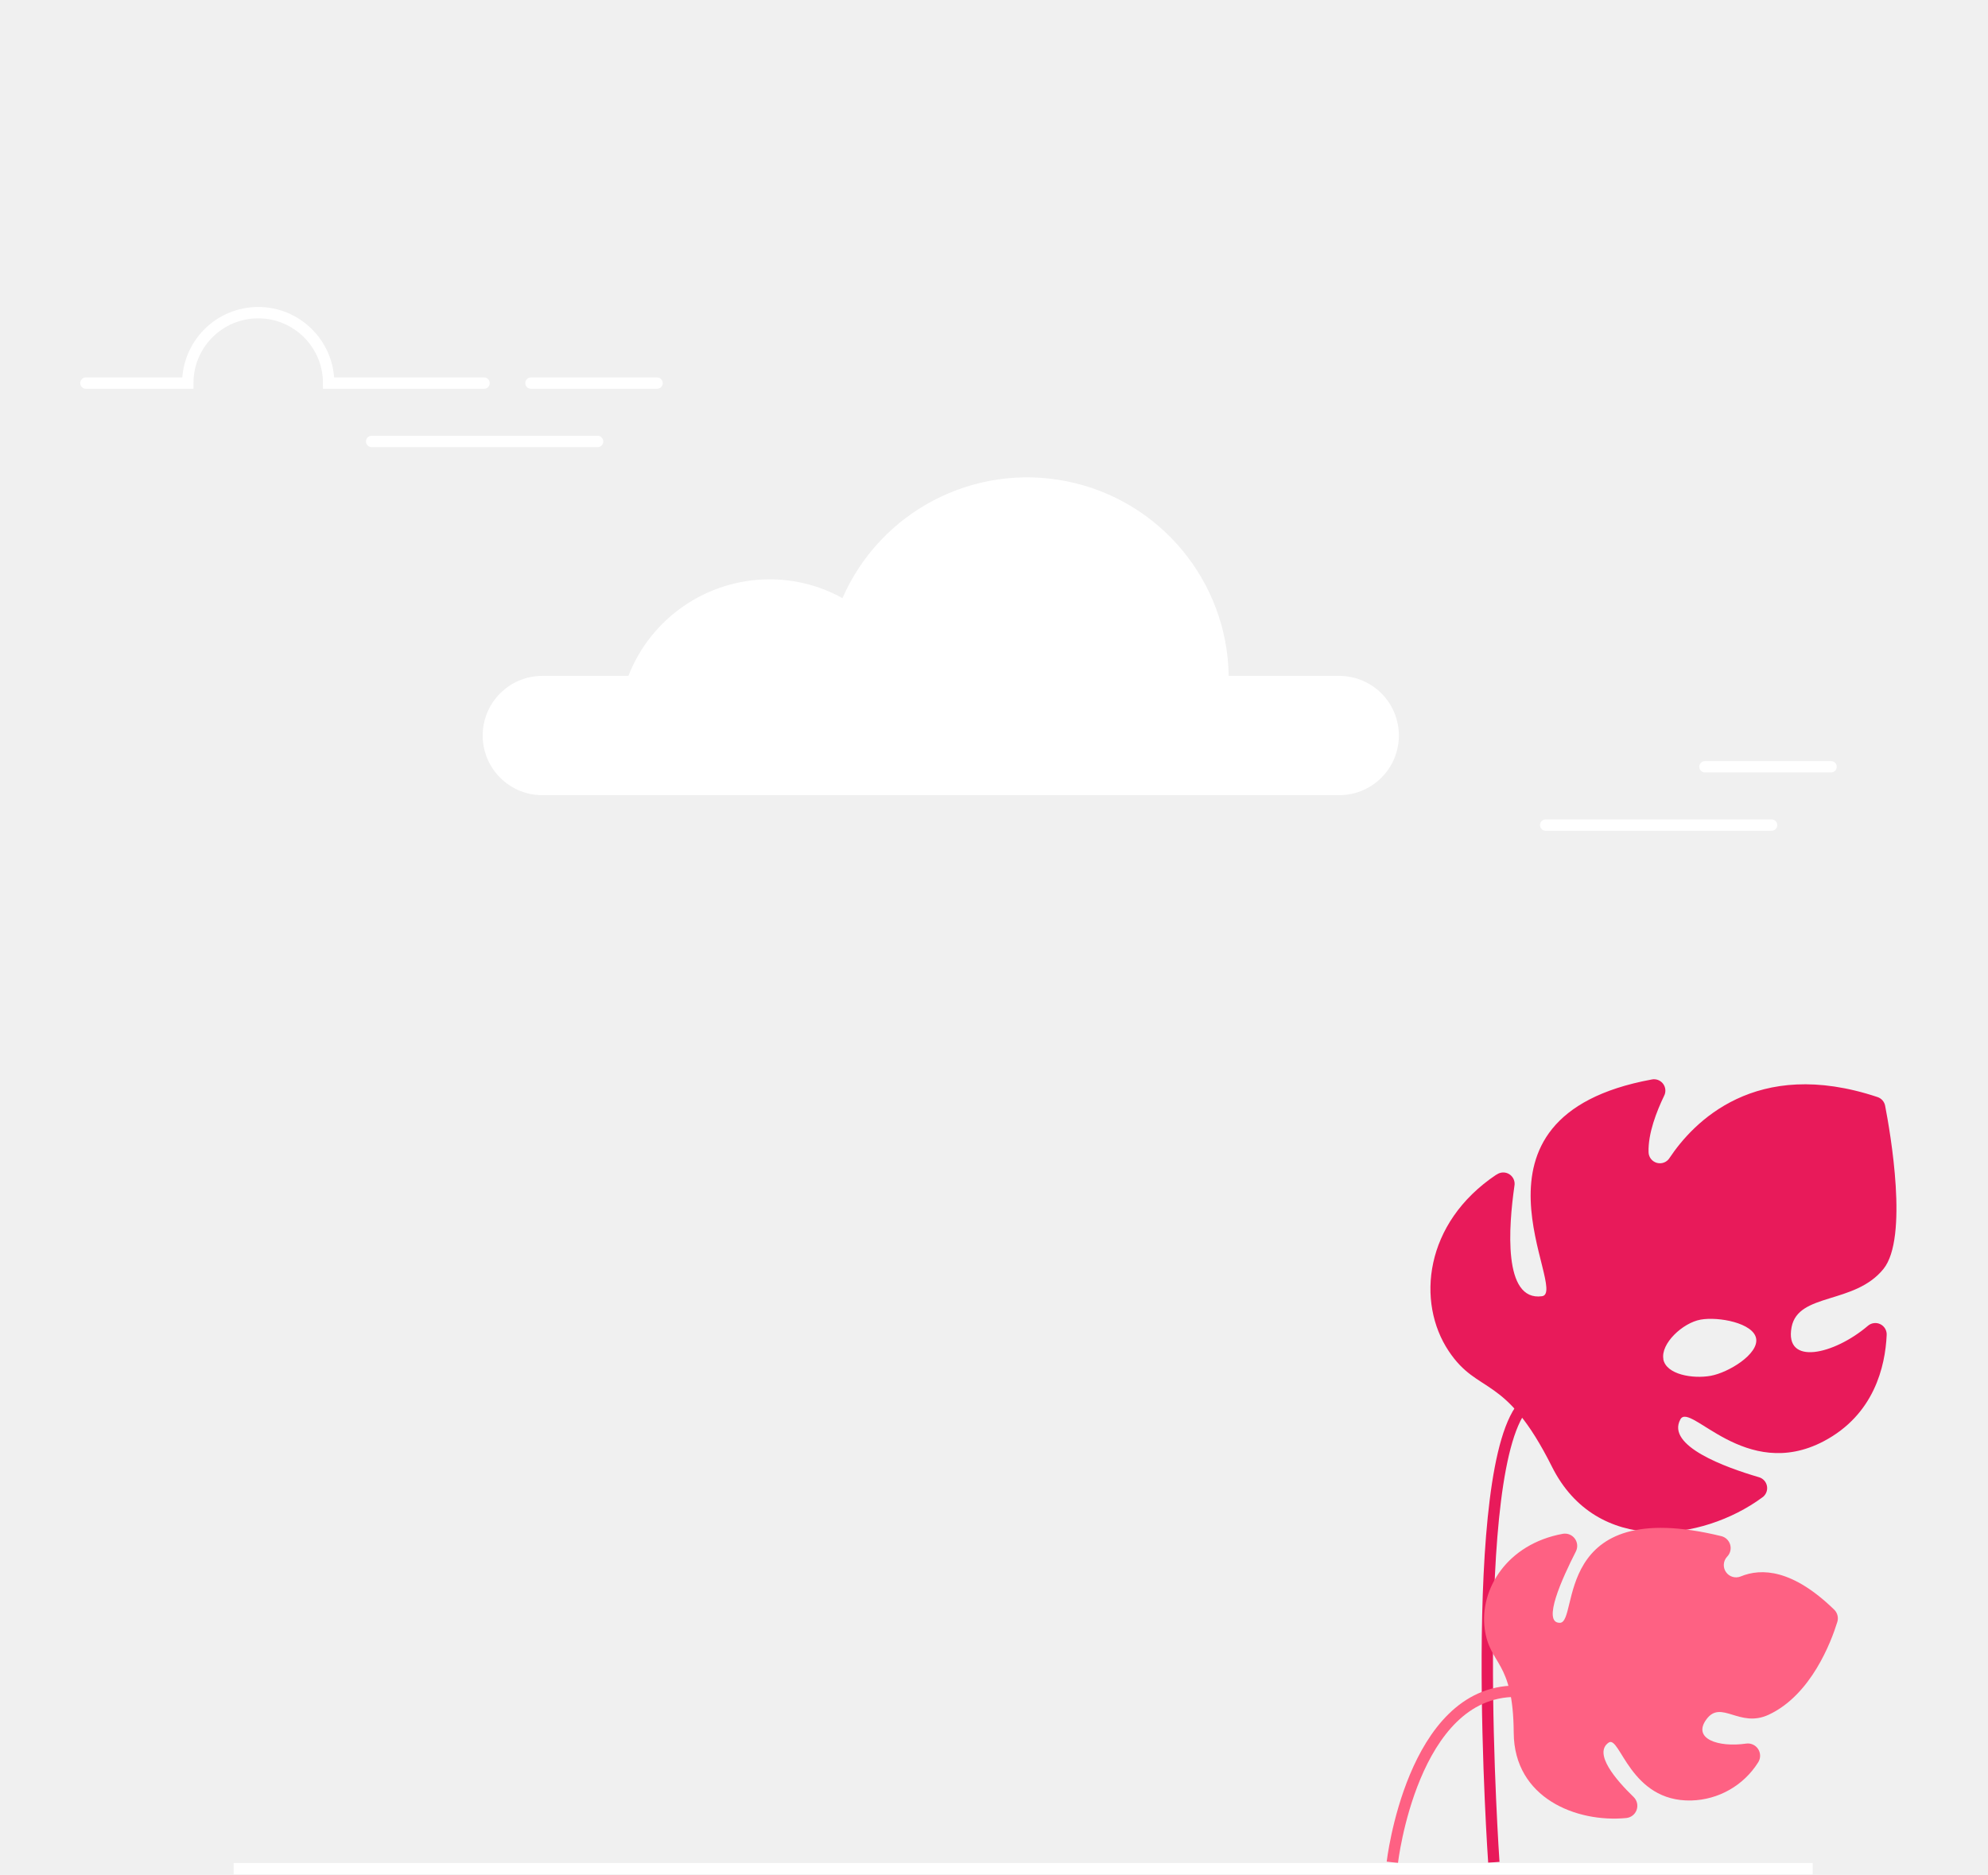
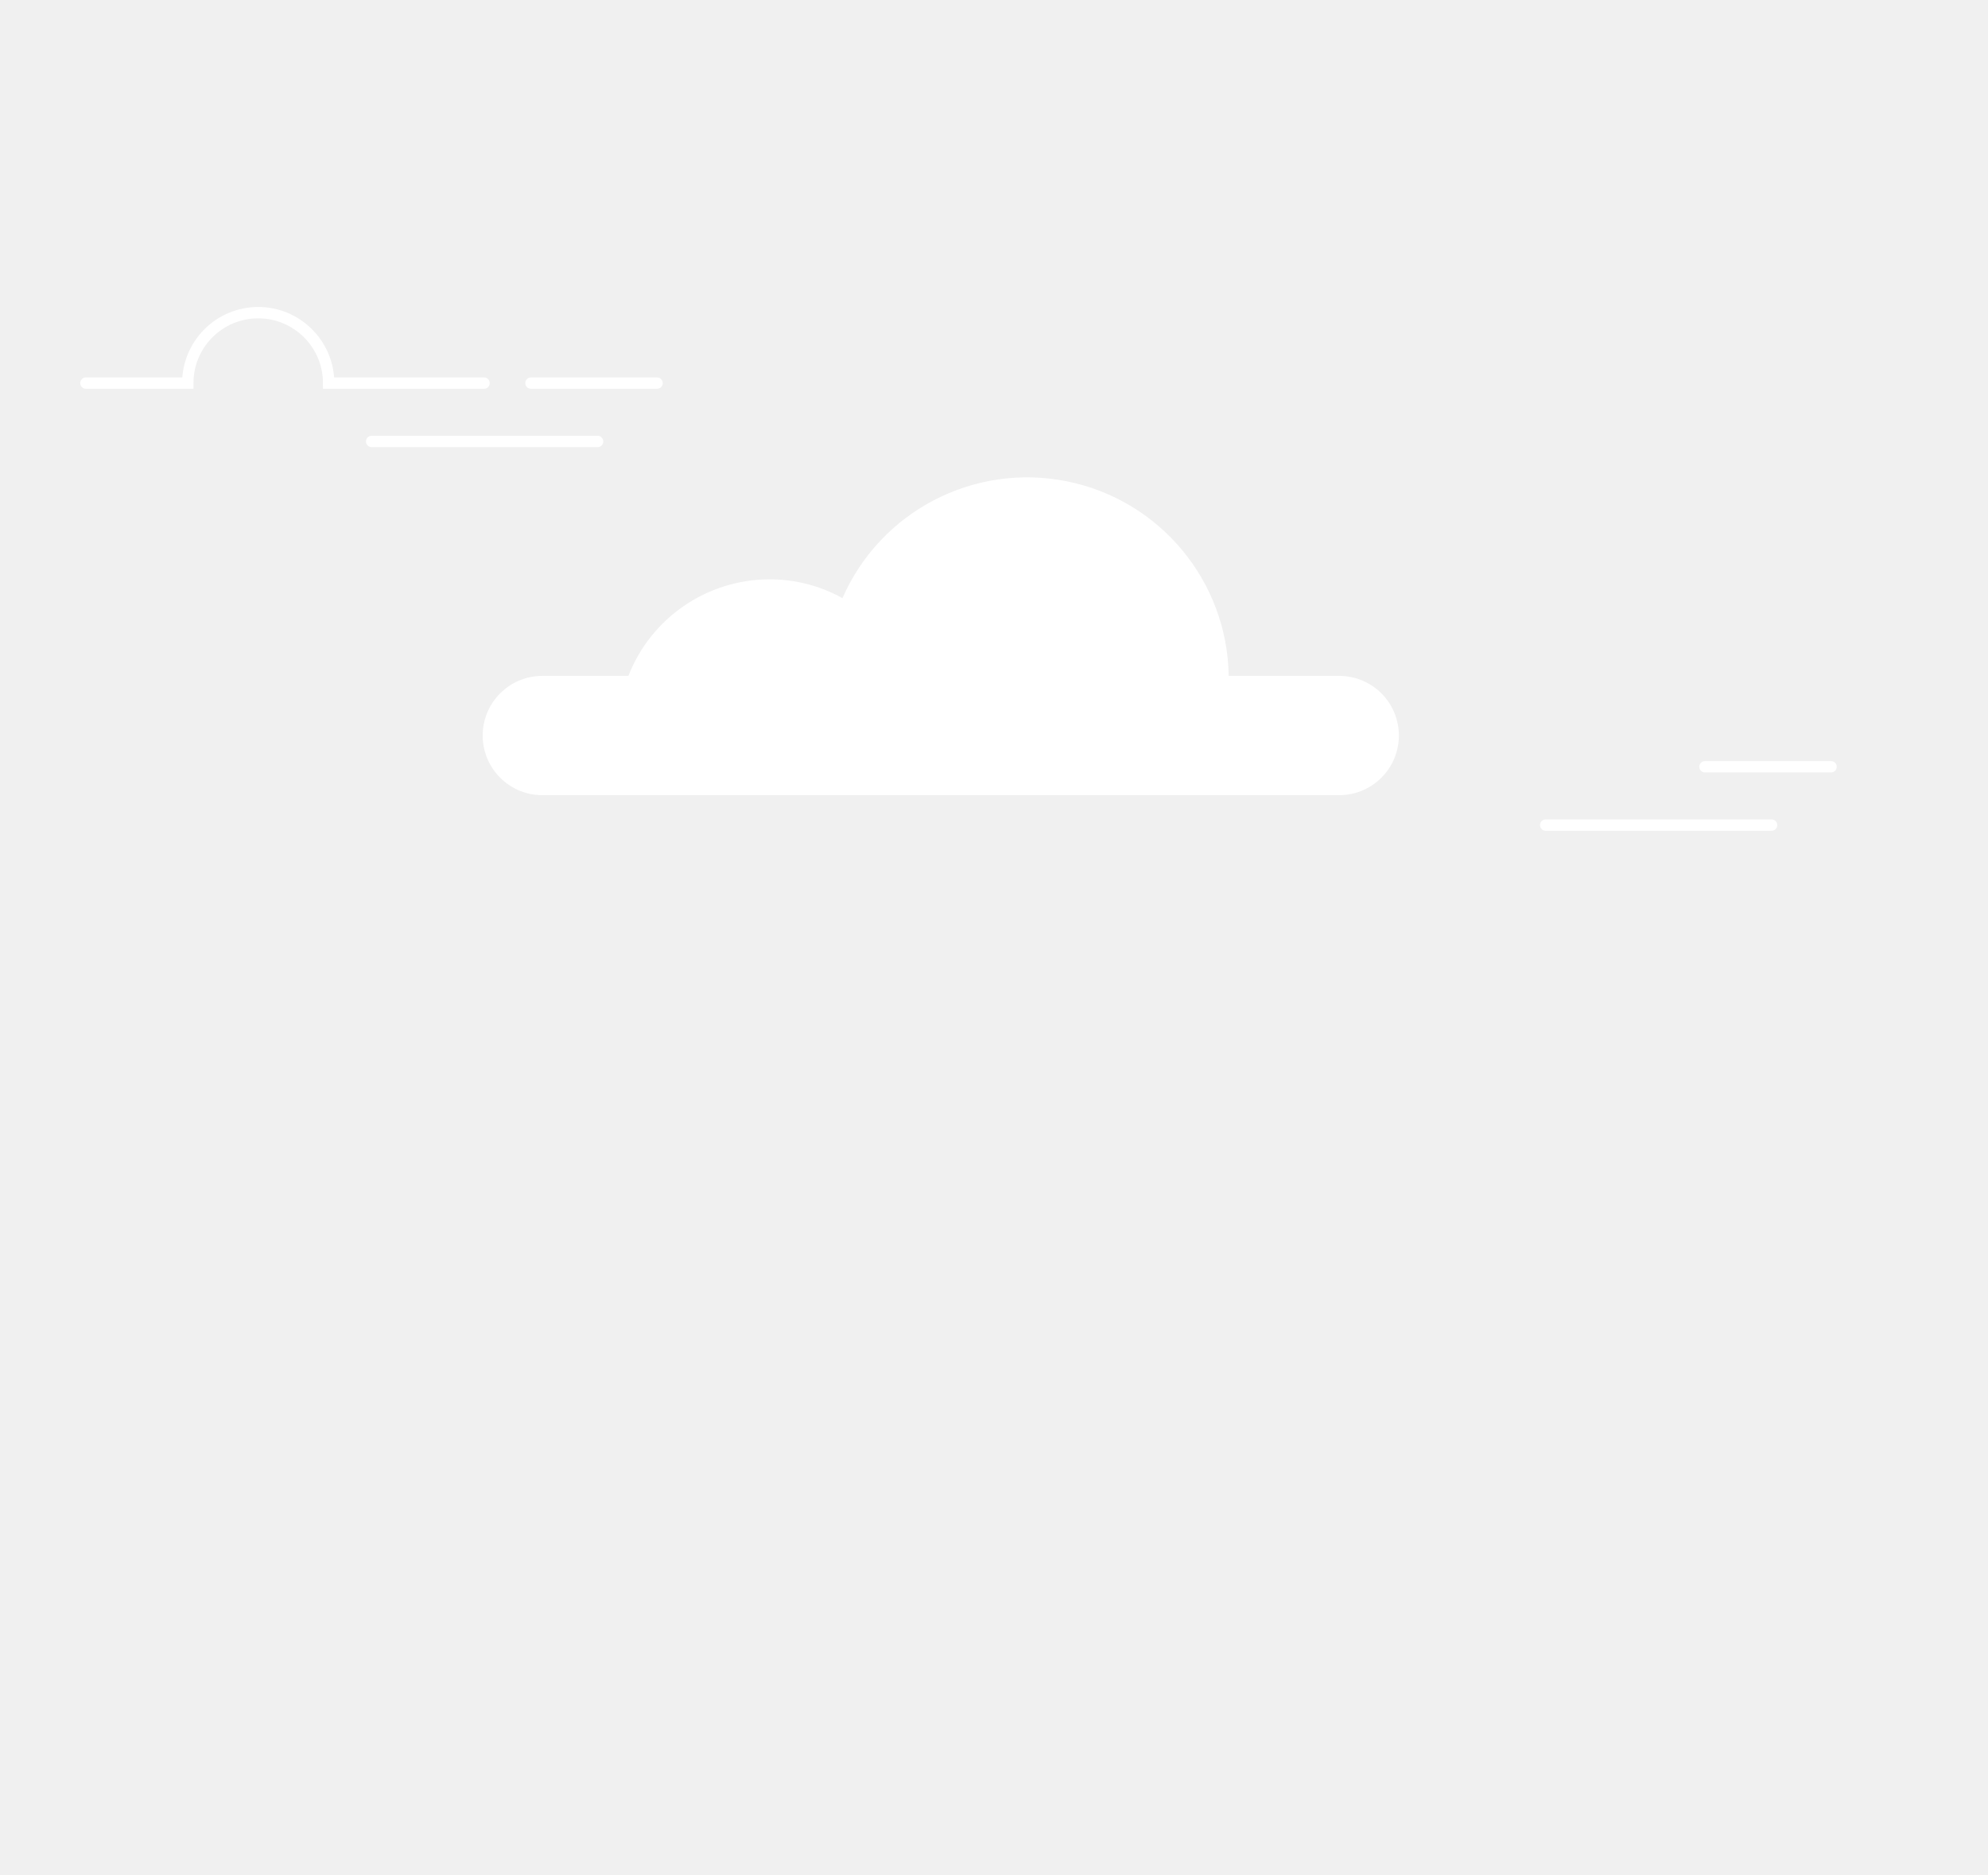
- <svg xmlns="http://www.w3.org/2000/svg" viewBox="0 0 350 330">
-   <g>
-     <path d="M263.47,206.82a2,2,0,0,1,3.15,2c-1,7-2.07,20.33,4.85,19.4,4.94-.66-16.65-31.53,19.32-38.16a2,2,0,0,1,2.18,2.89c-1.32,2.74-2.83,6.61-2.73,9.9a2,2,0,0,0,3.71,1c4.1-6.15,15.1-17.86,36.59-10.7a2,2,0,0,1,1.35,1.54c0.93,4.8,4.13,23.24-.29,28.72-5.09,6.31-15,4.14-16.18,10.25-1.3,6.91,7.51,4.82,13.42-.22a2,2,0,0,1,3.32,1.64c-0.25,5.45-2.18,14-11.12,18.69-13.78,7.21-23.48-7-25.19-3.88-2.59,4.66,7.94,8.47,13.78,10.18a2,2,0,0,1,.61,3.59c-10.52,7.74-29.13,10.28-37-5.41-8.3-16.59-12.93-12.49-18.19-20.38-5.71-8.57-4.33-22.54,8.38-31.05m29.4,32.47c0.5,2.73,5.2,3.51,8.35,2.94s8.47-3.83,8-6.56-6.62-3.9-9.78-3.33-7.05,4.22-6.55,6.95" fill="#e81a5a" />
-     <path d="M263,327.88s-4.91-70.27,5.54-80.72" fill="none" stroke="#e81a5a" stroke-miterlimit="10" stroke-width="2" />
-   </g>
-   <line x1="65.43" y1="77.72" x2="105.21" y2="77.72" fill="none" stroke="#fff" stroke-linecap="round" stroke-miterlimit="10" stroke-width="2" />
-   <g>
-     <path d="M85.22,67.45H57.86a12.4,12.4,0,1,0-24.8,0H15.13" fill="none" stroke="#fff" stroke-linecap="round" stroke-miterlimit="10" stroke-width="2" />
-     <line x1="93.48" y1="67.45" x2="115.68" y2="67.45" fill="none" stroke="#fff" stroke-linecap="round" stroke-miterlimit="10" stroke-width="2" />
-   </g>
-   <line x1="272.13" y1="145.27" x2="311.9" y2="145.27" fill="none" stroke="#fff" stroke-linecap="round" stroke-miterlimit="10" stroke-width="2" />
-   <line x1="300.17" y1="135" x2="322.37" y2="135" fill="none" stroke="#fff" stroke-linecap="round" stroke-miterlimit="10" stroke-width="2" />
-   <g>
-     <path d="M235.77,119H216.32a35.49,35.49,0,0,0-68-13.69A26.34,26.34,0,0,0,135.43,102a26.72,26.72,0,0,0-24.8,17H95.48a10.49,10.49,0,0,0,0,21h140.3a10.49,10.49,0,0,0,0-21" fill="#fff" />
-   </g>
-   <g>
-     <path d="M322.92,283.4a2.14,2.14,0,0,1,.55,2.17c-1.06,3.43-4.58,12.85-12.1,16.34-5.13,2.38-8.33-2.7-10.92.77s2.1,5,6.92,4.31a2.16,2.16,0,0,1,2.14,3.34A14.34,14.34,0,0,1,297.78,317c-10.84.27-12.55-11.58-14.57-10.19-2.72,1.89,1.27,6.55,4.39,9.57a2.16,2.16,0,0,1-1.3,3.71c-8.76.84-19.72-3.51-19.8-15-0.08-12.94-4.25-11.8-5.11-18.35-0.91-6.88,3.88-14.88,13.74-16.69a2.16,2.16,0,0,1,2.31,3.11c-2.41,4.73-6,12.6-2.82,12.56,3.46,0-1.58-22.58,28.43-15.26a2.16,2.16,0,0,1,1.09,3.54l-0.1.11a2.16,2.16,0,0,0,2.41,3.45c3.66-1.52,9.16-1.27,16.47,5.84" fill="#fe6183" />
-     <path d="M245.13,327.88s3.48-30.11,21.7-30.11" fill="none" stroke="#fe6183" stroke-miterlimit="10" stroke-width="2" />
-   </g>
-   <g>
-     <line x1="41.13" y1="329" x2="319.13" y2="329" fill="none" stroke="#fff" stroke-width="2" />
+ <svg xmlns="http://www.w3.org/2000/svg" xmlns:xlink="http://www.w3.org/1999/xlink" viewBox="0 0 350 330">
+   <animateTransform xlink:href="#cloud_top_suitcase" id="cloud_top_suitcase_animate" attributeName="transform" type="translate" dur="0.4s" fill="freeze" values="65,0; 0,0" calcMode="spline" keySplines="0.33 1 0.68 1">
+   </animateTransform>
+   <animateTransform xlink:href="#cloud_middle_suitcase" attributeName="transform" type="translate" dur="0.4s" fill="freeze" values="85,0; 0,0" calcMode="spline" keySplines="0.33 1 0.68 1">
+   </animateTransform>
+   <animateTransform xlink:href="#cloud_bottom_suitcase" attributeName="transform" type="translate" dur="0.4s" fill="freeze" values="43,0; 0,0" calcMode="spline" keySplines="0.33 1 0.68 1">
+   </animateTransform>
+   <animateTransform xlink:href="#clouds_suitcase" attributeName="transform" id="clouds_suitcase_animate" type="translate" dur="0.3" fill="freeze" values="0,0; 0,-50" calcMode="spline" keySplines="0.7 0 0.84 0" begin="cloud_top_suitcase_animate.begin + 1s">
+   </animateTransform>
+   <animate xlink:href="#clouds_suitcase" begin="clouds_suitcase_animate.begin" attributeType="CSS" attributeName="opacity" values="1;0" calcMode="spline" keySplines="0.7 0 0.84 0" dur="0.3s" fill="freeze">
+   </animate>
+   <g id="clouds_suitcase">
+     <g id="cloud_top_suitcase">
+       <path d="M85.22,67.45H57.86a12.4,12.4,0,1,0-24.8,0H15.13" fill="none" stroke="#fff" stroke-linecap="round" stroke-miterlimit="10" stroke-width="2" />
+       <line x1="93.48" y1="67.45" x2="115.68" y2="67.45" fill="none" stroke="#fff" stroke-linecap="round" stroke-miterlimit="10" stroke-width="2" />
+       <line x1="65.43" y1="77.72" x2="105.21" y2="77.72" fill="none" stroke="#fff" stroke-linecap="round" stroke-miterlimit="10" stroke-width="2" />
+     </g>
+     <g id="cloud_middle_suitcase">
+       <path d="M235.77,119H216.32a35.49,35.49,0,0,0-68-13.69A26.34,26.34,0,0,0,135.43,102a26.72,26.72,0,0,0-24.8,17H95.48a10.49,10.49,0,0,0,0,21h140.3a10.49,10.49,0,0,0,0-21" fill="#fff" />
+     </g>
+     <g id="cloud_bottom_suitcase">
+       <line x1="272.13" y1="145.27" x2="311.9" y2="145.27" fill="none" stroke="#fff" stroke-linecap="round" stroke-miterlimit="10" stroke-width="2" />
+       <line x1="300.17" y1="135" x2="322.37" y2="135" fill="none" stroke="#fff" stroke-linecap="round" stroke-miterlimit="10" stroke-width="2" />
+     </g>
  </g>
</svg>
